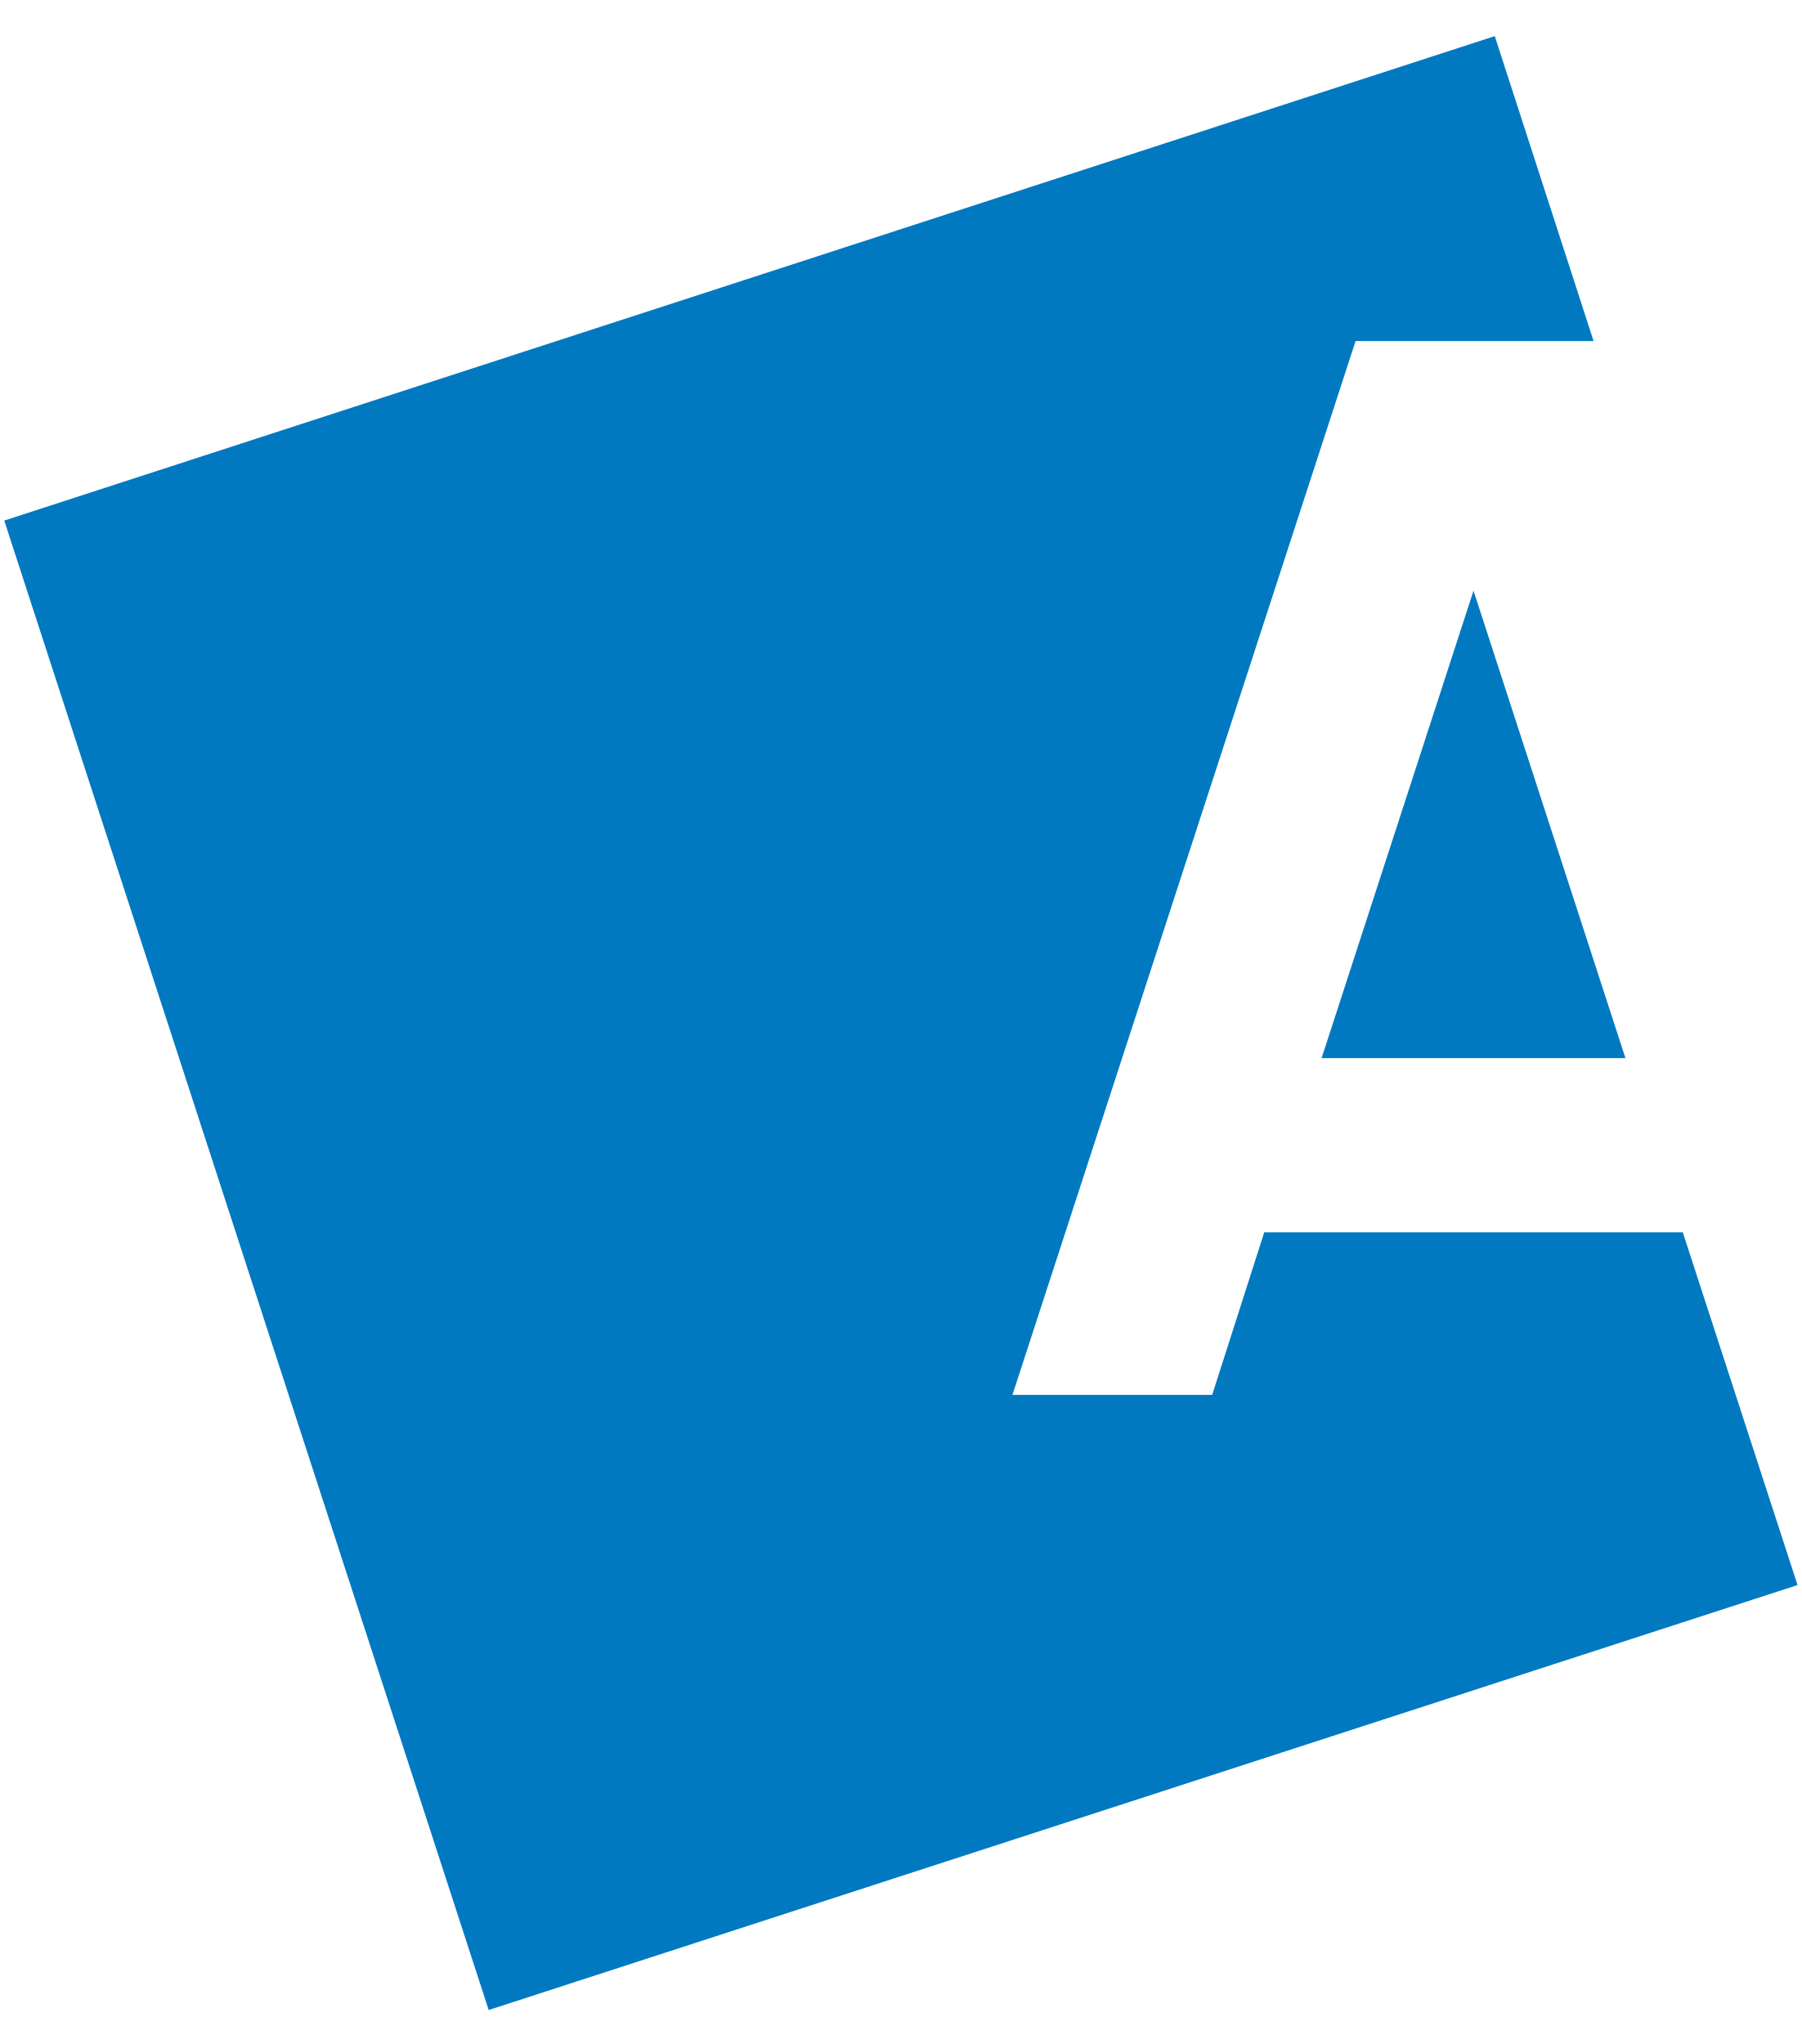
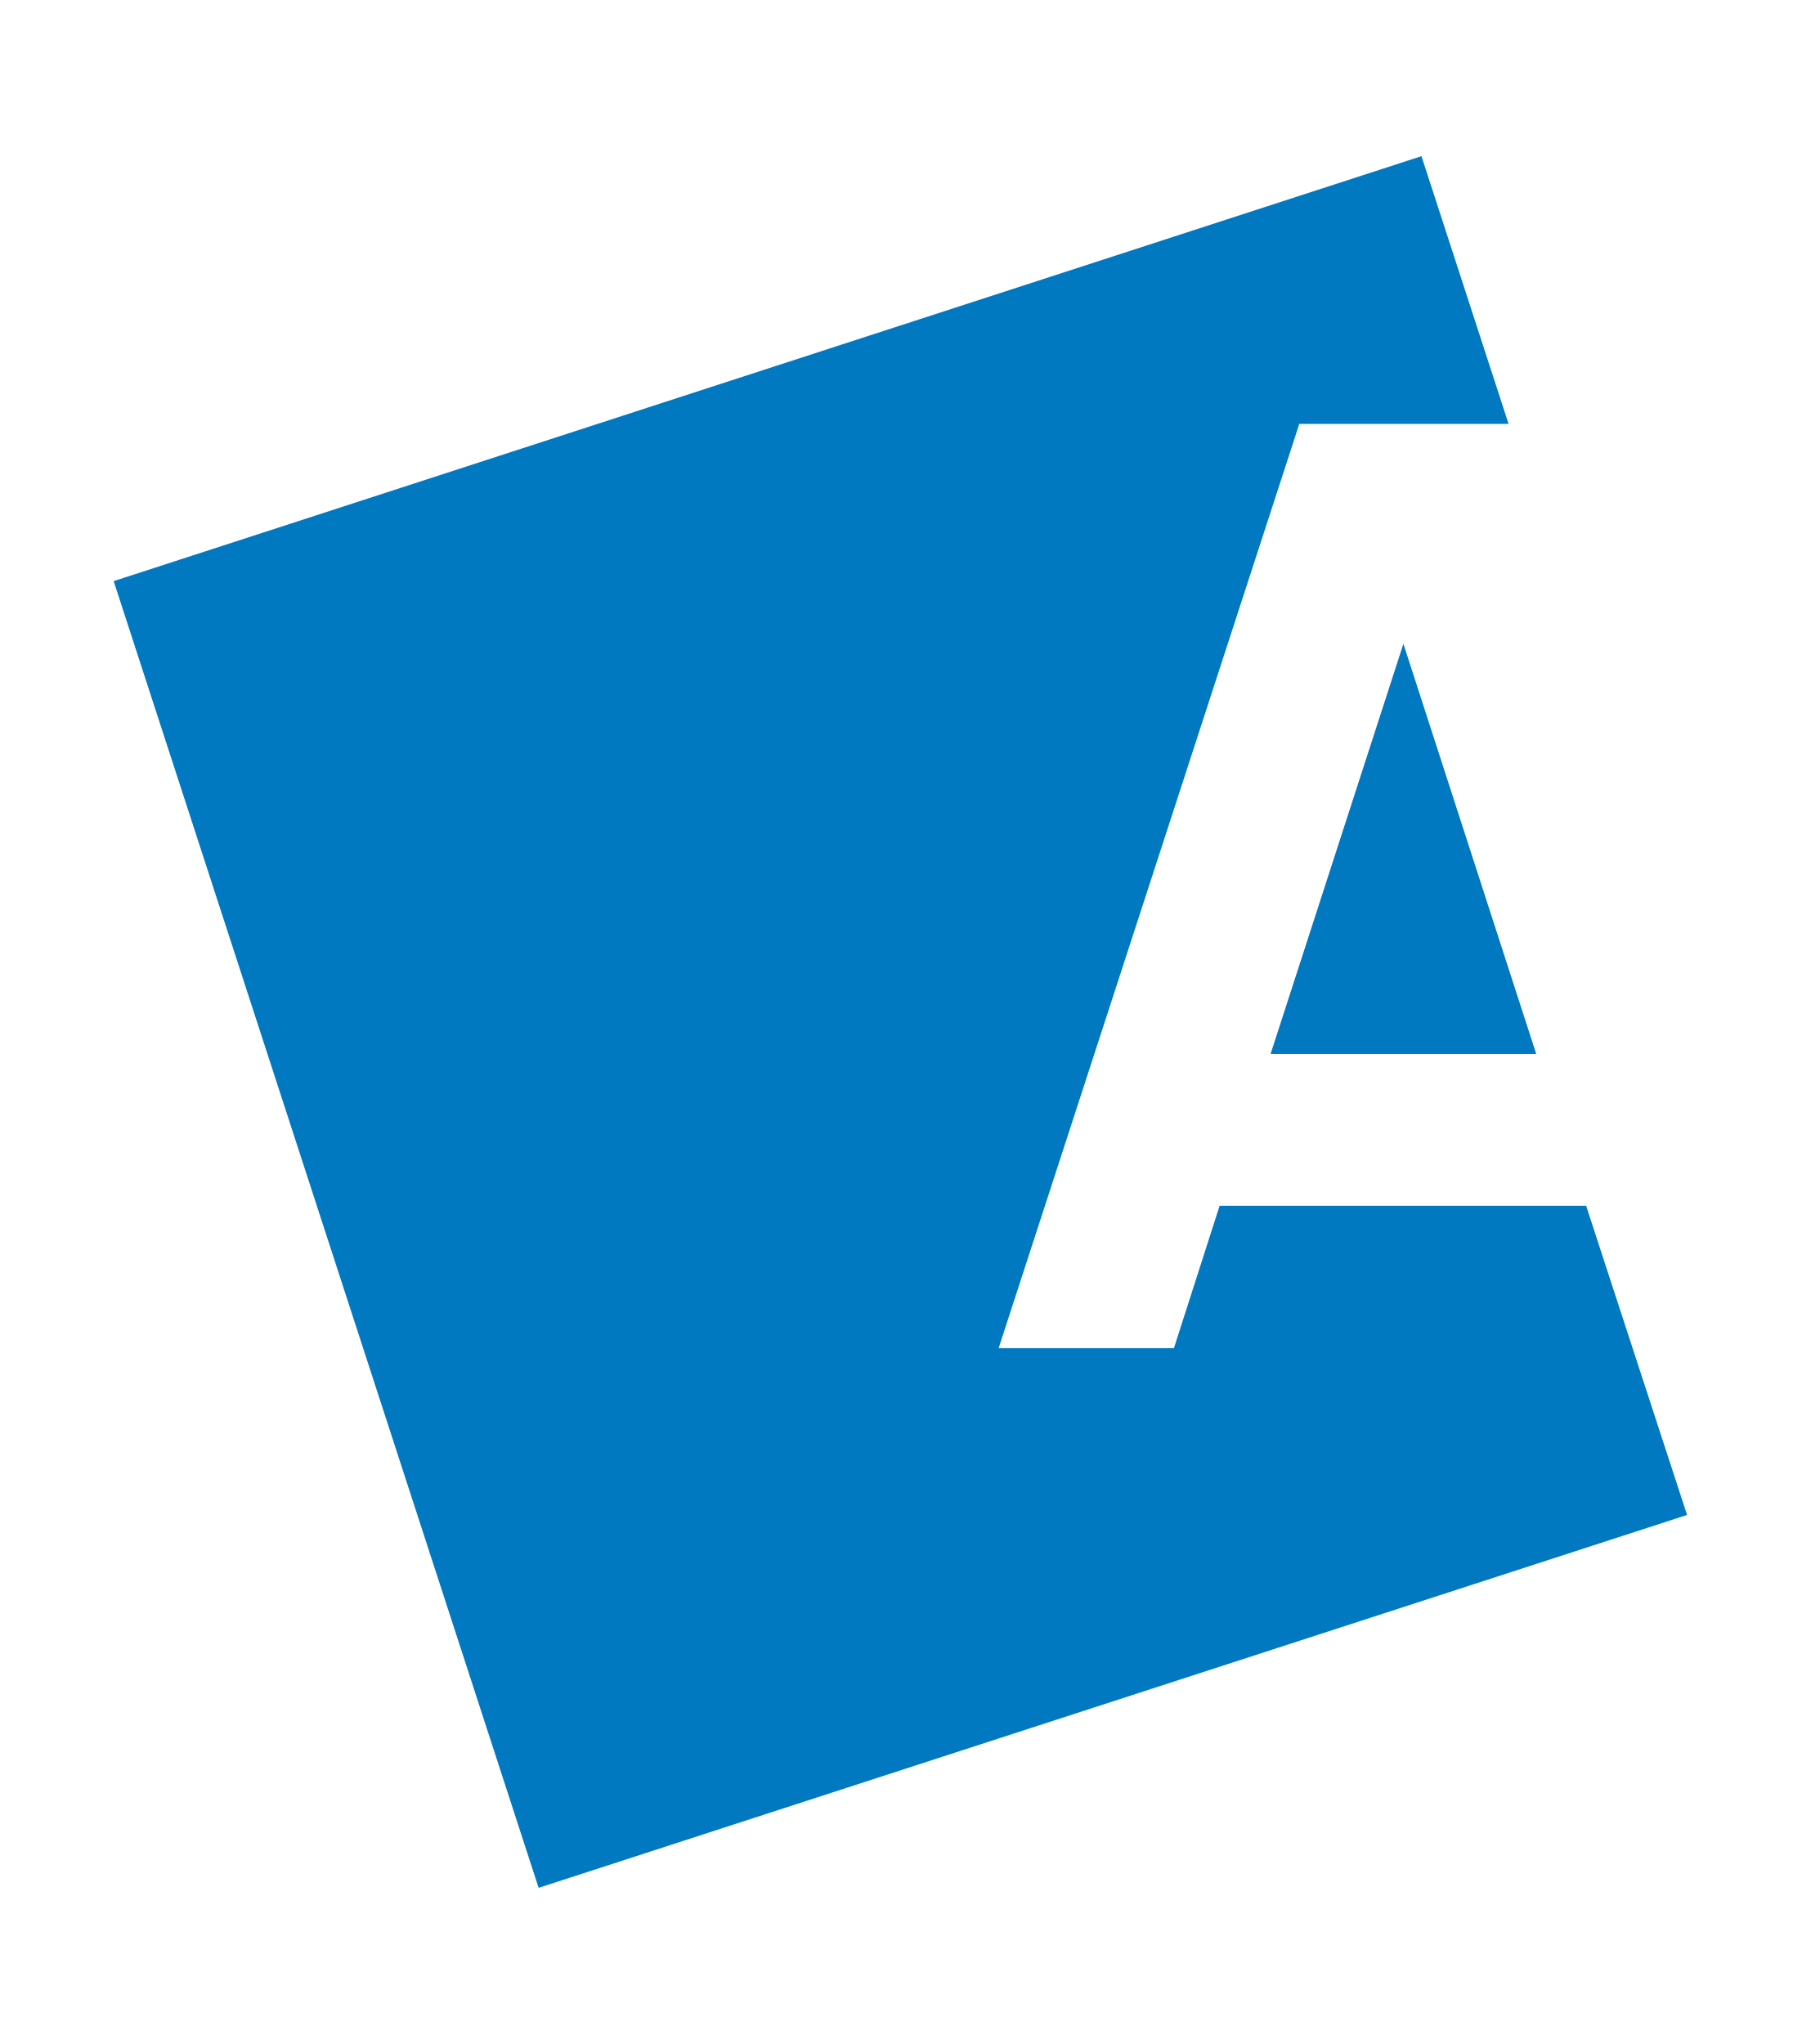
<svg xmlns="http://www.w3.org/2000/svg" version="1.1" id="Layer_1" x="0px" y="0px" viewBox="0 0 169.6 192.4" style="enable-background:new 0 0 169.6 192.4;" xml:space="preserve">
  <style type="text/css">
	.st0{fill:#0079C1;}
</style>
-   <path class="st0" d="M153,99.6l-14.3-44l-14.3,44H153z" />
-   <path class="st0" d="M119,116l-4.9,15.3H95.3l32.3-99.2h22.4l-9.3-28.7L0.4,49L46,189.2l123.2-40L158.4,116H119z" />
+   <path class="st0" d="M144.6,99.2l-12.5-38.6l-12.5,38.6H144.6z" />
+   <path class="st0" d="M114.8,113.5l-4.3,13.4H94l28.3-87H142l-8.2-25.2l-123.1,40l40,123l108.1-35.1l-9.5-29.1H114.8z" />
</svg>
